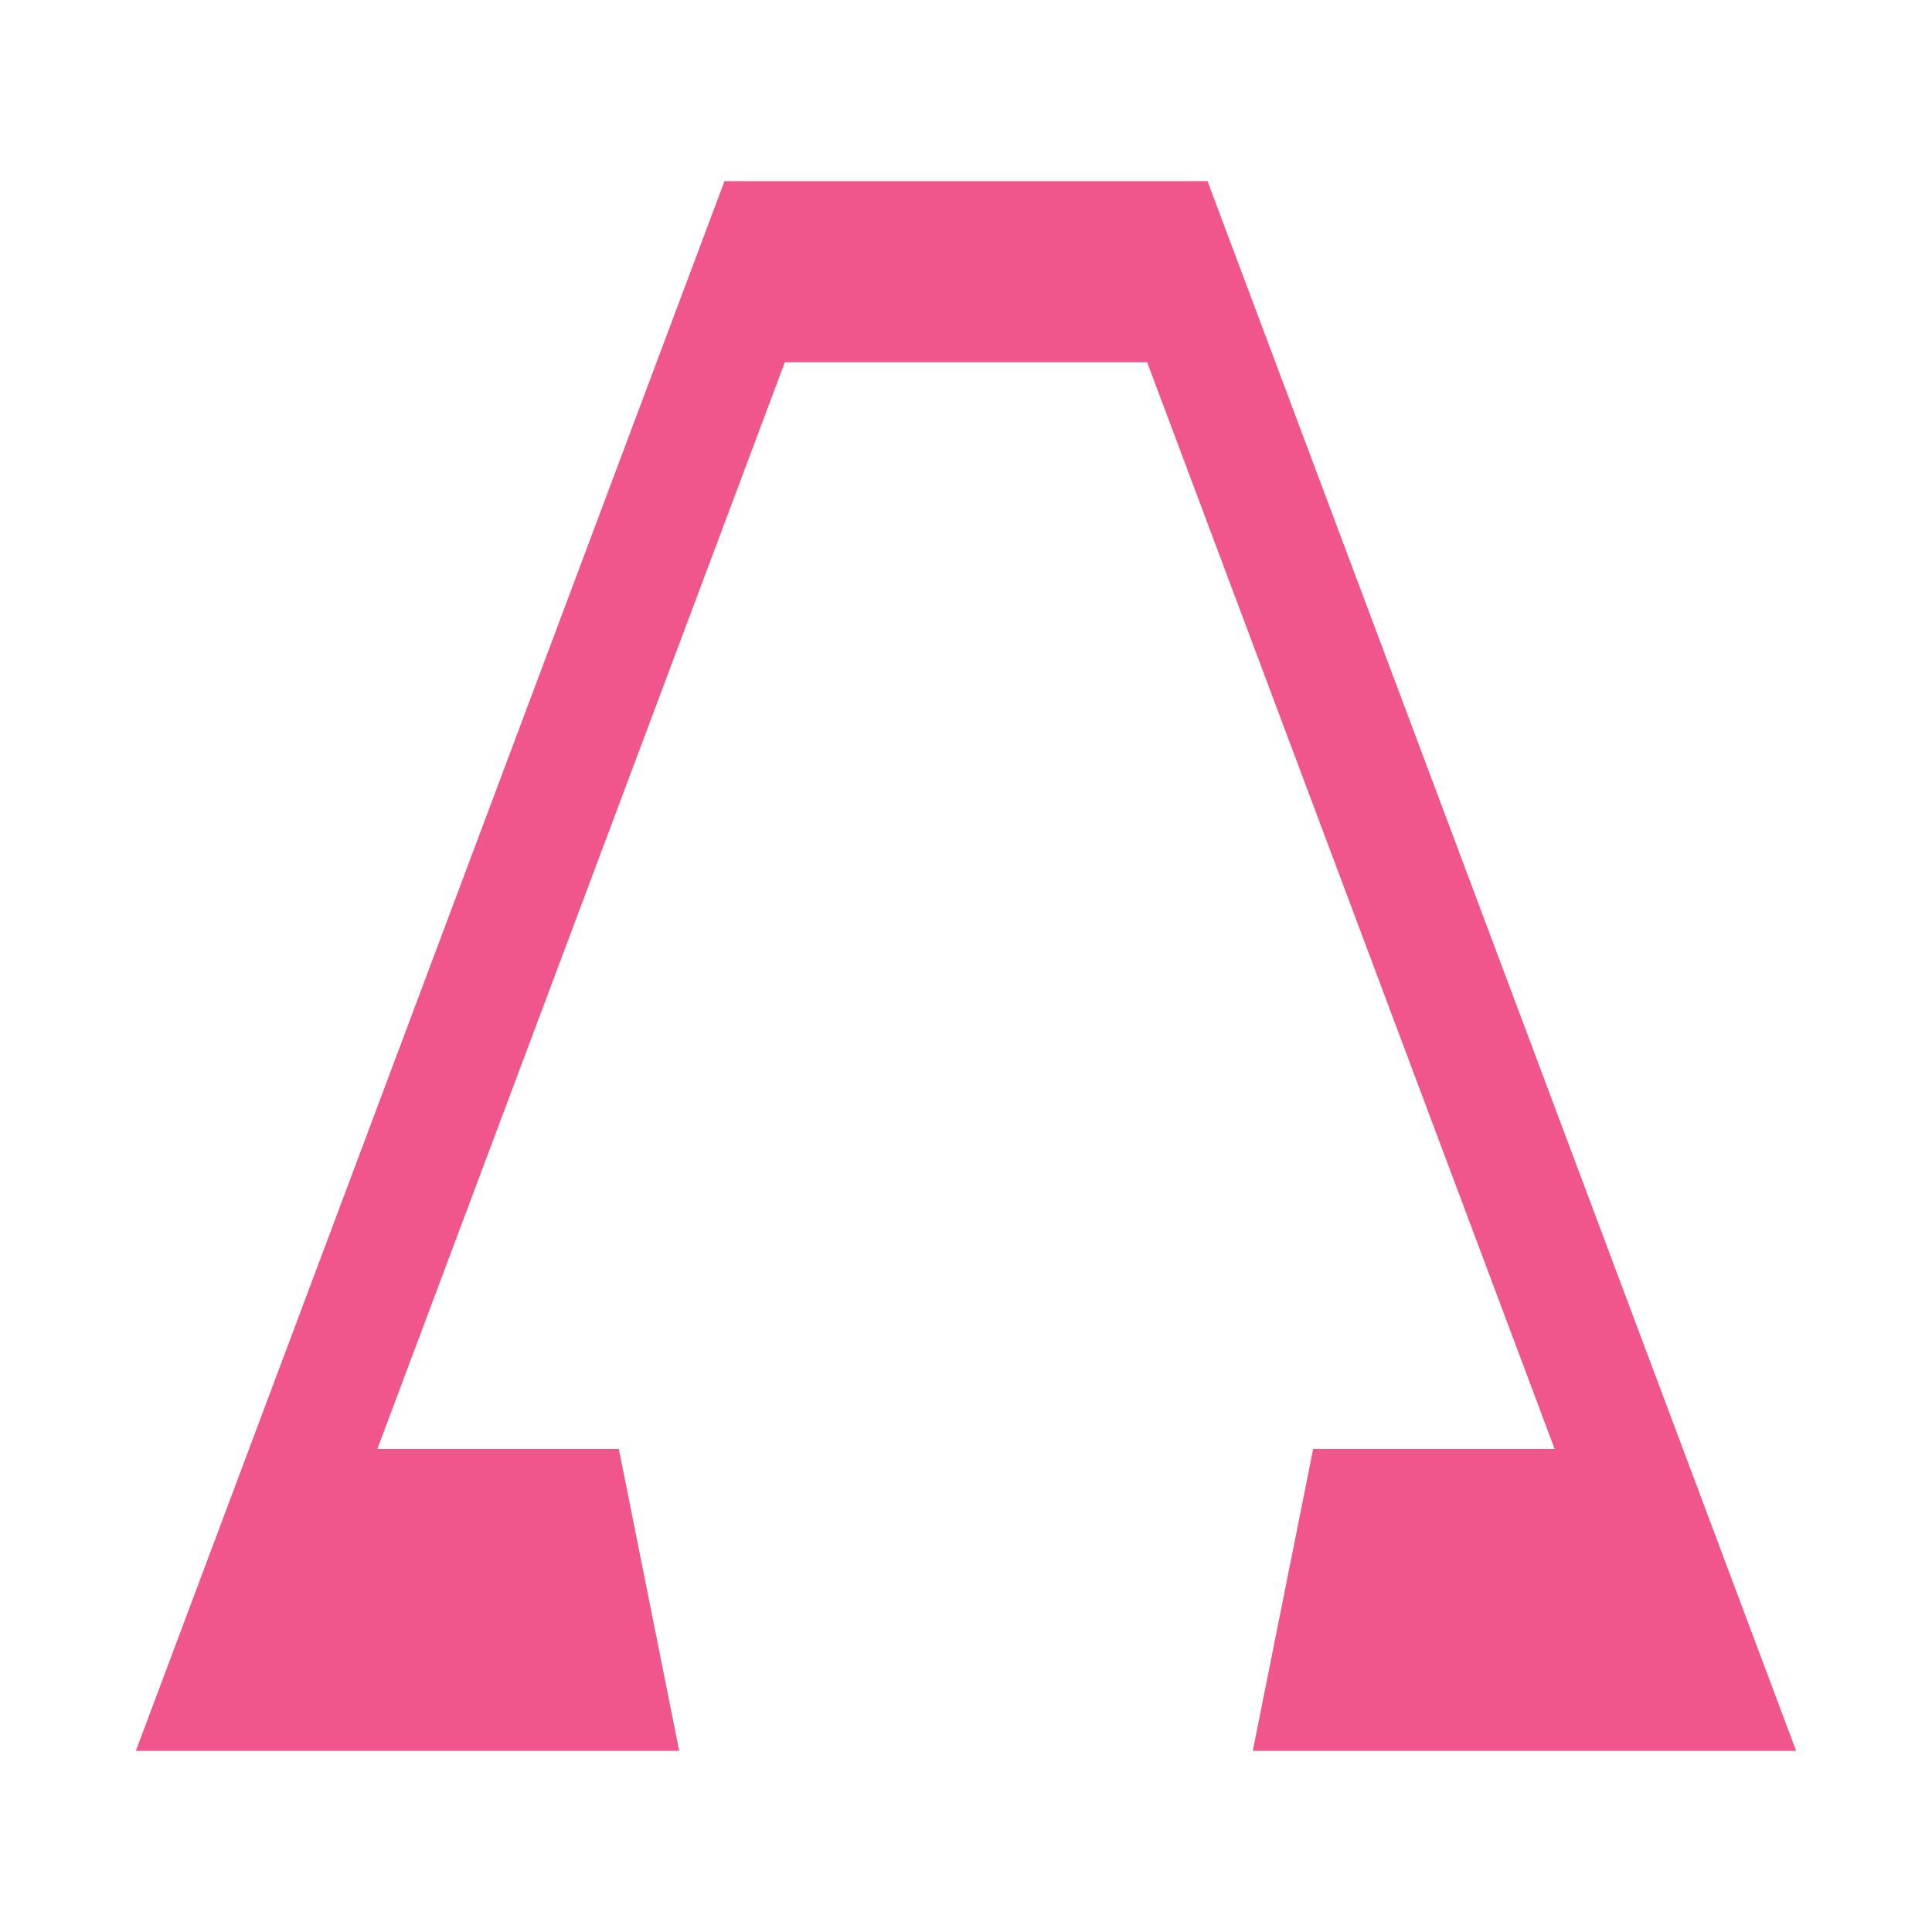
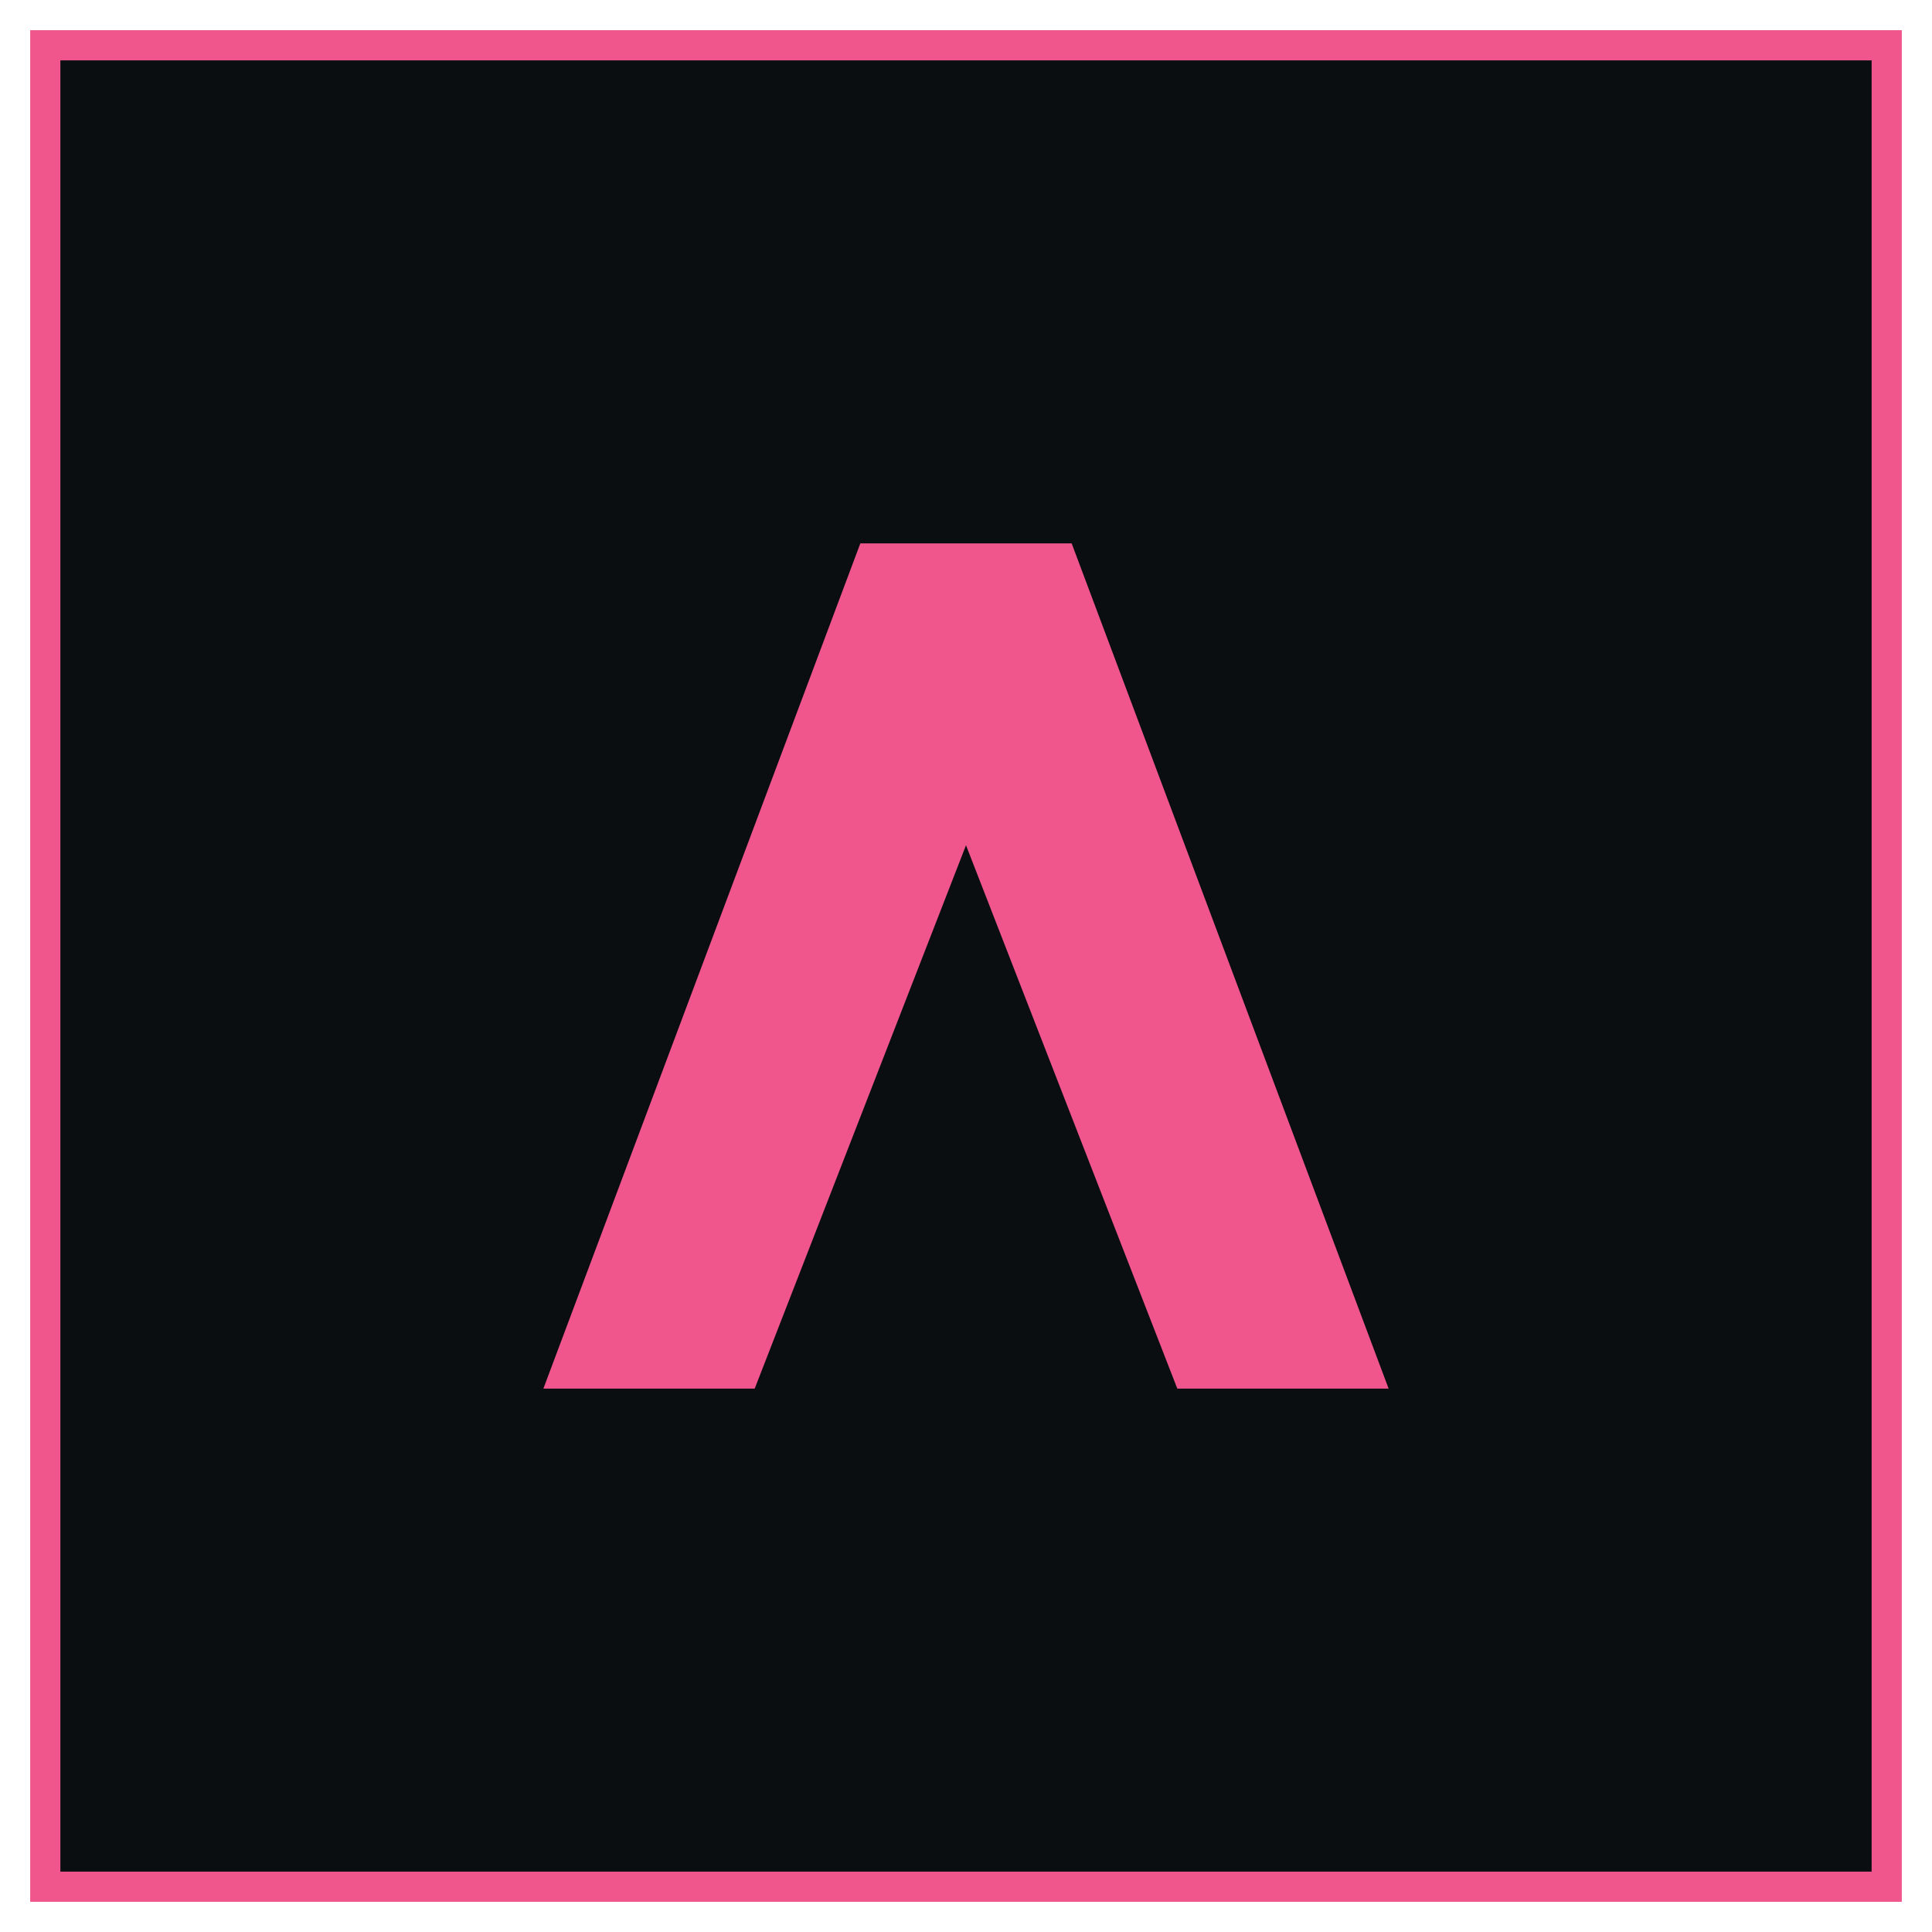
- <svg xmlns="http://www.w3.org/2000/svg" viewBox="0 0 256 256" role="img" aria-labelledby="title" shape-rendering="geometricPrecision">
-   <path fill="#F0568C" d="M96 24h64l78 208h-72l8-40h32L152 48h-48L50 192h32l8 40H18L96 24Z" />
+ <svg xmlns="http://www.w3.org/2000/svg" viewBox="0 0 64 64" role="img" aria-labelledby="title" shape-rendering="geometricPrecision">
+   <rect x="1.5" y="1.5" width="61" height="61" fill="#0b0e11" stroke="#F0568C" stroke-width="1" />
+   <path d="M18 18h7l7 18 7-18h7L35.5 46h-7z" fill="#F0568C" transform="rotate(180 32 32)" />
</svg>
